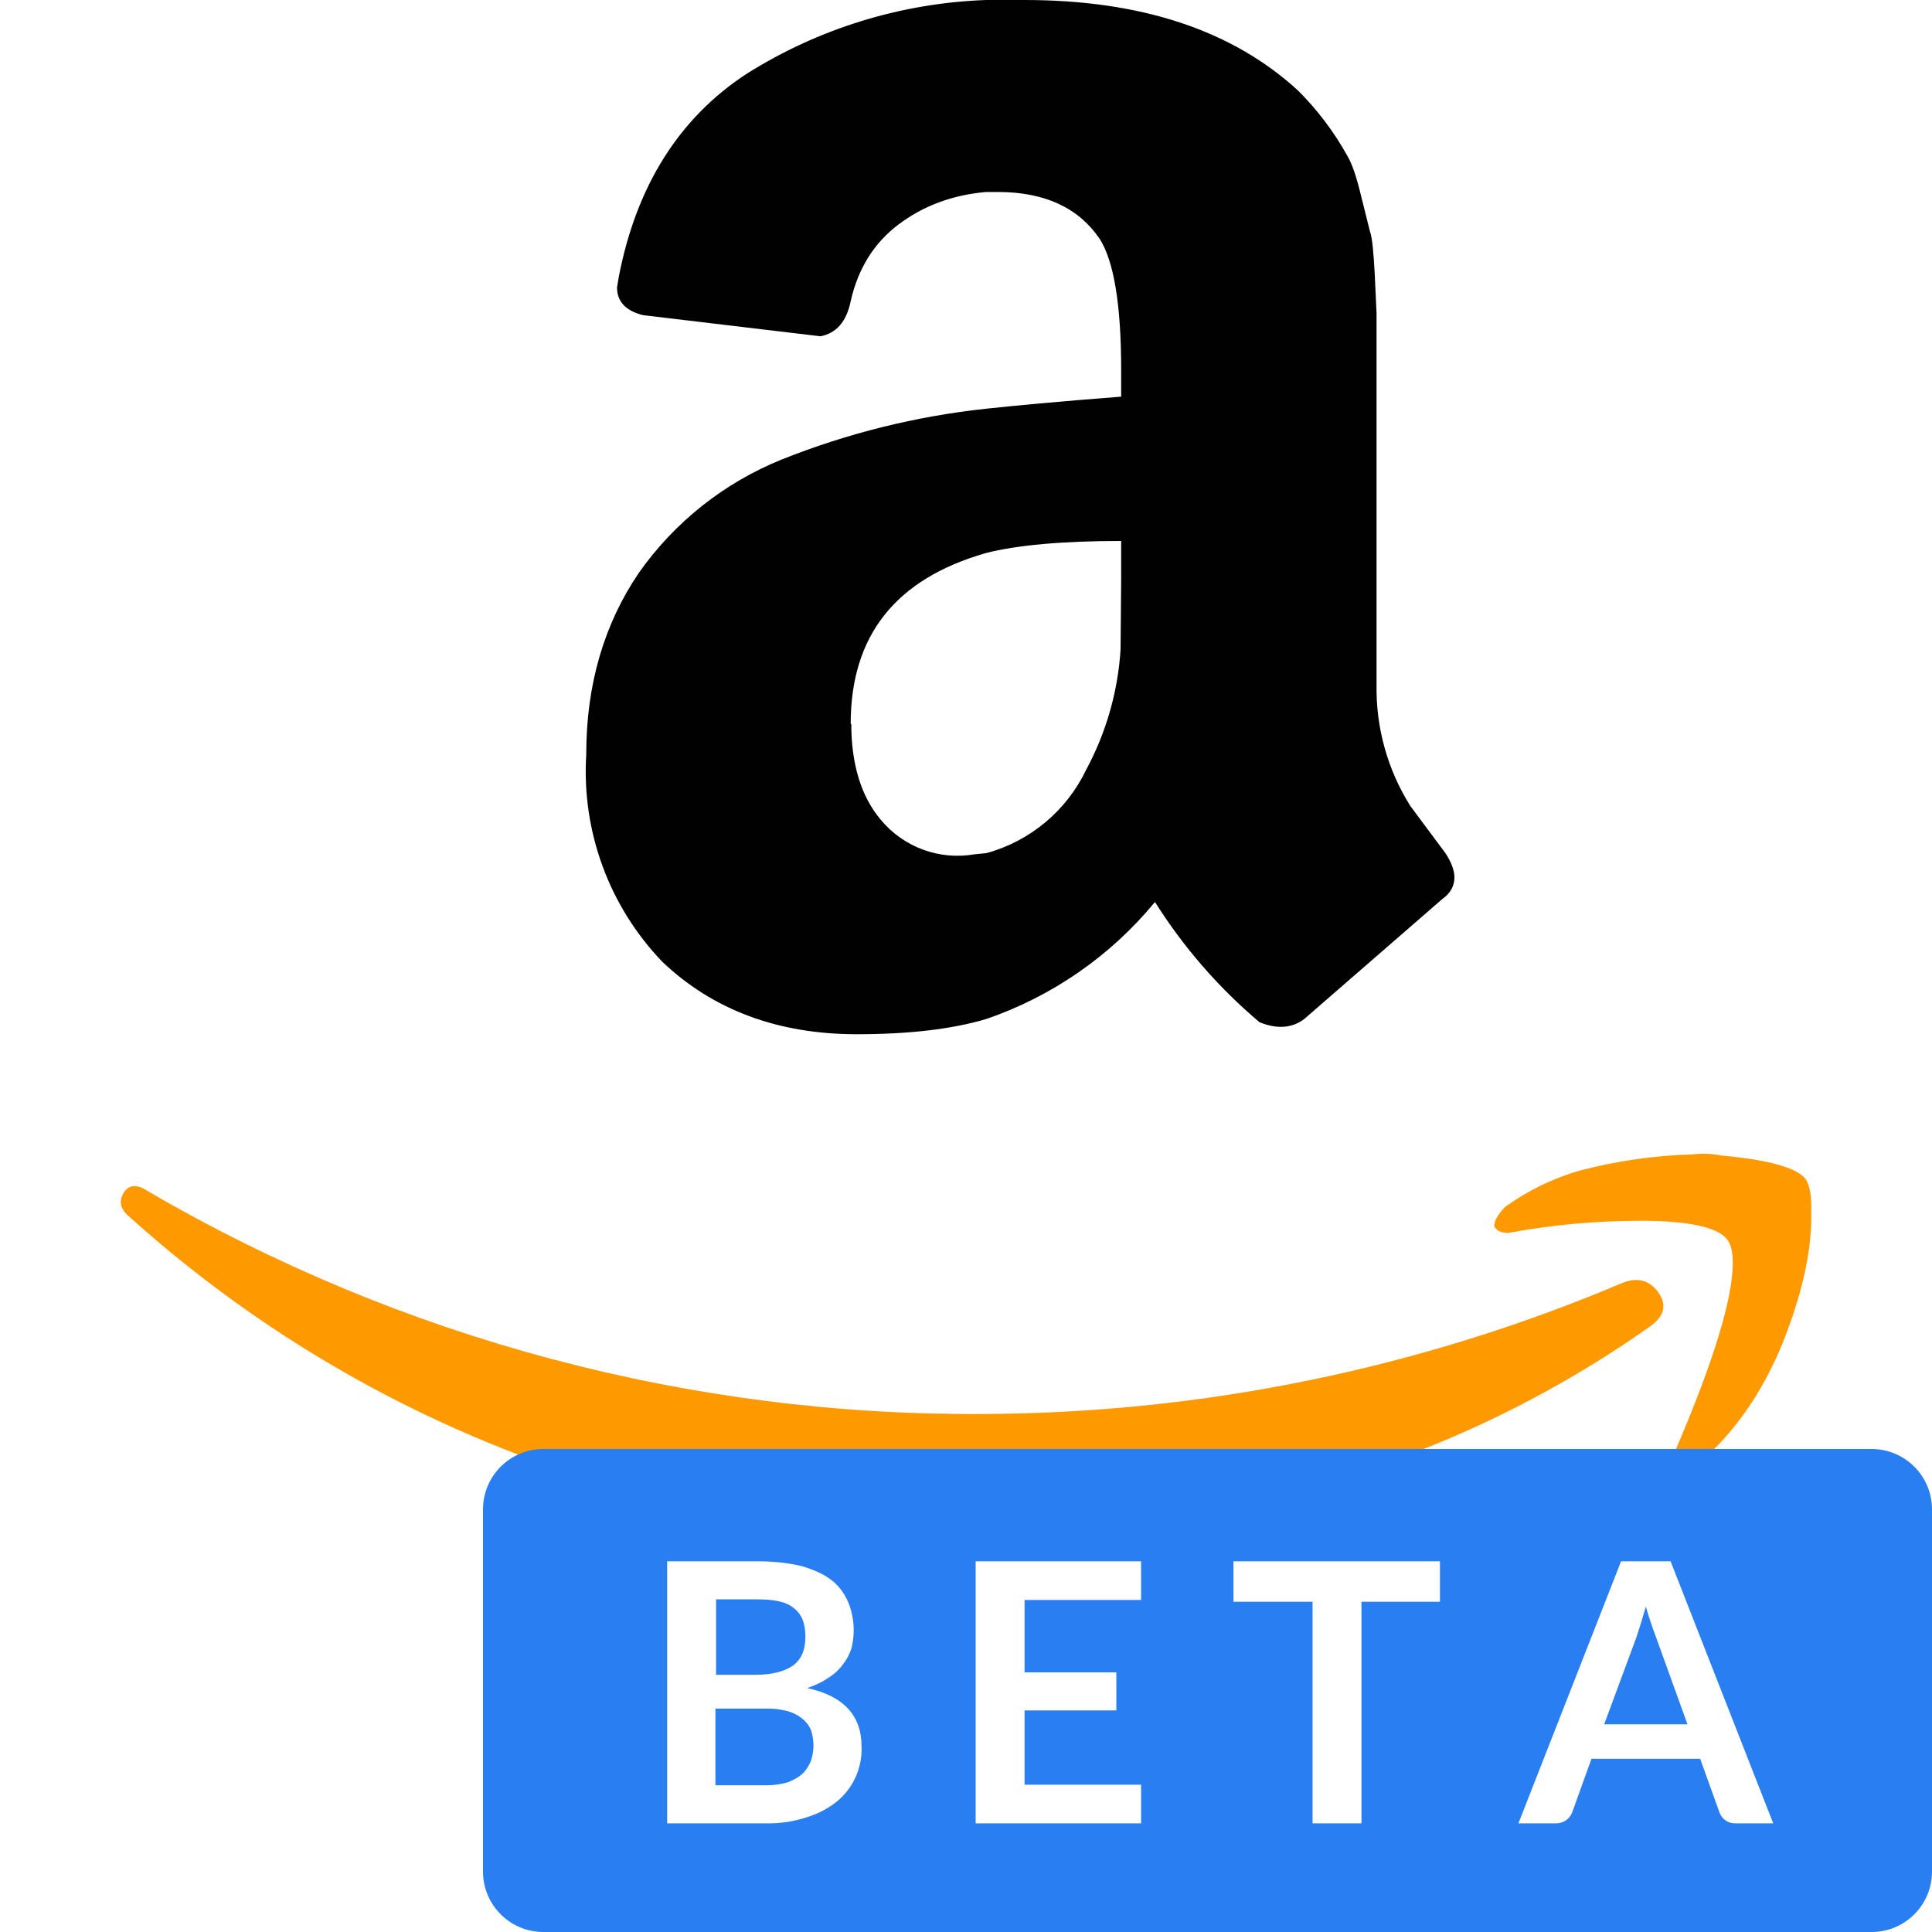
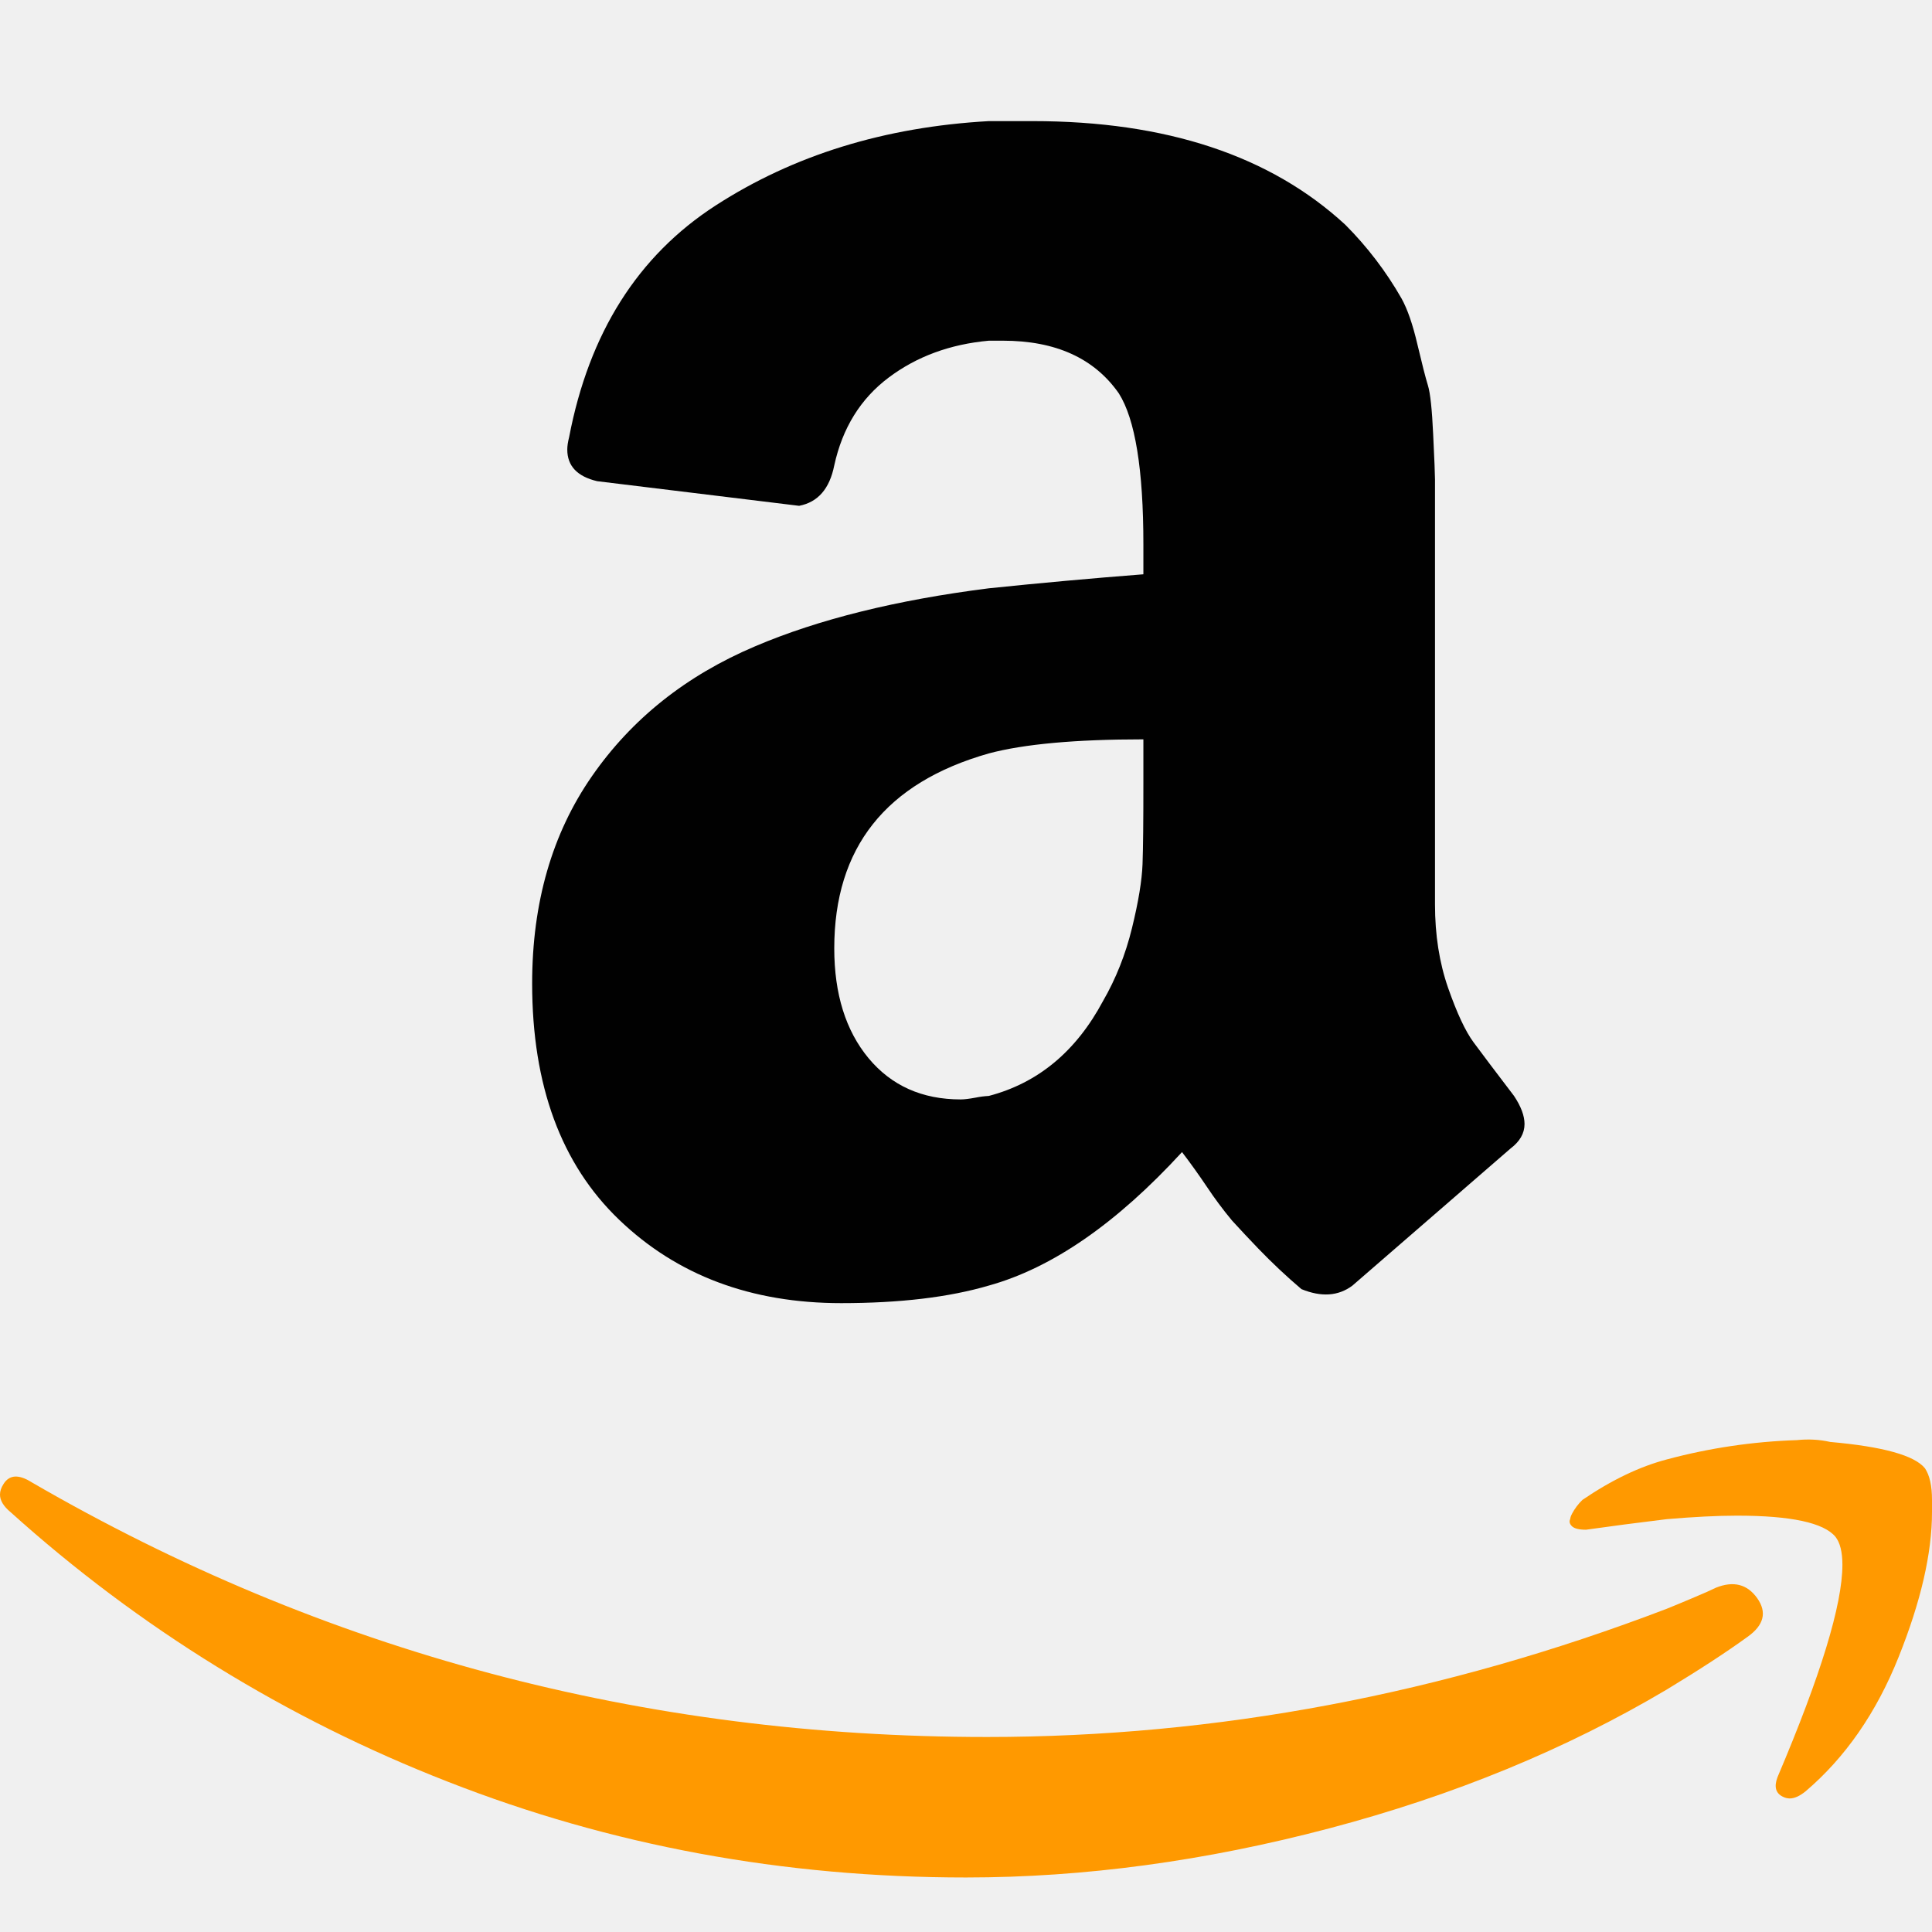
- <svg xmlns="http://www.w3.org/2000/svg" viewBox="0 0 32 32">
+ <svg xmlns="http://www.w3.org/2000/svg" width="32" height="32">
  <g fill="none" fill-rule="evenodd">
-     <path fill="#FFF" d="M0 0h32v32H0z" />
-     <path fill="#010101" d="M14.1 11.99c0 .66.16 1.2.49 1.59a1.65 1.65 0 001.55.57l.2-.02a2.59 2.59 0 001.65-1.38 4.84 4.84 0 00.57-1.99l.01-1.16v-.64c-.98 0-1.73.07-2.24.2-1.5.43-2.24 1.37-2.24 2.83m-4.38.5c0-1.16.3-2.16.87-3a5.34 5.34 0 012.37-1.88 12.8 12.8 0 013.38-.84c.46-.05 1.2-.12 2.24-.2v-.44c0-1.08-.12-1.81-.36-2.18-.35-.51-.91-.77-1.68-.77h-.2c-.56.05-1.04.23-1.45.54-.4.3-.67.73-.79 1.27-.07.34-.24.53-.5.58l-2.94-.35c-.28-.07-.43-.22-.43-.46l.03-.18c.29-1.5 1-2.63 2.12-3.36A7.98 7.98 0 0116.33 0h.64c1.93 0 3.44.5 4.53 1.5a4.85 4.85 0 01.81 1.07c.09.15.16.37.23.66l.15.6c.04.11.06.35.08.71l.03.65v6.16a3.65 3.65 0 00.56 2l.58.78c.1.15.15.29.15.4 0 .14-.06.26-.2.36l-2.29 1.99c-.2.15-.45.17-.74.05a8.6 8.6 0 01-1.73-1.99 6.25 6.25 0 01-2.8 1.94c-.58.17-1.29.25-2.14.25-1.3 0-2.38-.4-3.22-1.2a4.55 4.55 0 01-1.26-3.43" />
-     <path fill="#F90" d="M2.05 19.75c.09-.13.22-.14.4-.02a27.12 27.12 0 0013.86 3.69 27.4 27.4 0 0010.56-2.17c.25-.1.45-.05.6.16.14.2.1.39-.14.56a18 18 0 01-6.06 2.77 20.59 20.59 0 01-19.12-4.58c-.1-.08-.15-.17-.15-.25 0-.06.02-.1.05-.16" />
-     <path fill="#F90" d="M24.78 20.19a.8.8 0 01.15-.2 4 4 0 011.23-.6 8.3 8.3 0 011.88-.27c.17-.02.33-.01.48.02.77.07 1.23.2 1.38.38.07.1.1.26.1.46v.18c0 .6-.16 1.3-.48 2.1-.33.8-.78 1.45-1.35 1.95-.09.06-.16.1-.23.1a.17.17 0 01-.1-.03c-.1-.05-.13-.14-.08-.28.63-1.47.94-2.5.94-3.08 0-.18-.03-.32-.1-.4-.17-.2-.65-.3-1.43-.3a11.96 11.96 0 00-2.18.2c-.1 0-.17-.02-.2-.06-.04-.03-.05-.06-.03-.1 0-.02 0-.04.02-.07" />
-     <g transform="translate(8 24)">
-       <rect width="24" height="8" fill="#297EF1" fill-rule="nonzero" rx="1" />
-       <path fill="#FFF" d="M3.05 6.2V1.86h1.5c.28 0 .52.03.73.08.2.06.36.13.49.23s.22.23.28.37a1.22 1.22 0 01.05.77.85.85 0 01-.14.26.85.85 0 01-.24.22c-.1.07-.21.12-.35.17.6.13.9.45.9.97a1.12 1.12 0 01-.41.91c-.14.11-.3.2-.5.26a2 2 0 01-.67.1H3.05zm.8-1.9v1.27h.83c.15 0 .27-.02.37-.05.1-.04.19-.09.25-.15s.1-.13.13-.2a.8.8 0 000-.52.48.48 0 00-.15-.19.66.66 0 00-.24-.12 1.3 1.3 0 00-.37-.04h-.81zm0-.56h.65c.28 0 .48-.05.63-.15.14-.1.21-.26.21-.48 0-.22-.06-.38-.2-.48-.12-.1-.32-.14-.6-.14h-.68v1.25zm7.05-1.88v.64H8.97v1.2h1.52v.63H8.97v1.23h1.93v.64H8.16V1.86h2.74zm4.95 0v.67h-1.3V6.2h-.81V2.53h-1.31v-.67h3.42zm5.53 4.34h-.63a.27.27 0 01-.27-.18l-.32-.89h-1.8l-.32.89a.28.28 0 01-.27.18h-.62l1.7-4.34h.82l1.7 4.34zm-2.81-1.64h1.38l-.52-1.44a6.59 6.59 0 01-.17-.51 10 10 0 01-.16.52l-.53 1.43z" />
-     </g>
+     <path fill="#010101" d="M13.818 15.708c0 .756.19 1.362.567 1.818.379.456.888.684 1.528.684.058 0 .14-.01.247-.03a1.51 1.51 0 01.218-.028c.815-.214 1.445-.737 1.891-1.571.213-.369.373-.771.48-1.208.107-.436.165-.79.175-1.061.01-.272.014-.718.014-1.339v-.727c-1.125 0-1.978.078-2.56.233-1.707.485-2.56 1.561-2.56 3.229m-5.004.582c0-1.338.33-2.483.99-3.433.659-.95 1.56-1.668 2.705-2.153 1.047-.446 2.337-.766 3.87-.96a100.61 100.61 0 012.559-.232v-.495c0-1.241-.136-2.075-.407-2.502-.407-.582-1.047-.872-1.92-.872h-.233c-.64.058-1.193.261-1.658.61-.466.35-.766.834-.902 1.455-.077.388-.271.61-.582.67L9.891 7.97c-.33-.078-.495-.252-.495-.524 0-.058.01-.126.03-.203.33-1.727 1.139-3.007 2.428-3.84 1.29-.834 2.798-1.3 4.524-1.397h.727c2.211 0 3.937.572 5.178 1.717a5.805 5.805 0 01.931 1.221c.097.175.185.427.262.757.078.33.136.557.175.683.039.126.068.398.087.815.02.417.03.664.03.742v7.04c0 .504.072.964.217 1.381.146.417.286.718.422.902.136.184.359.48.67.888.116.174.174.33.174.465 0 .155-.078.29-.233.407l-2.618 2.27c-.233.174-.514.193-.844.058a9.836 9.836 0 01-.713-.67 24.63 24.63 0 01-.436-.465 6.497 6.497 0 01-.422-.567 11.9 11.9 0 00-.407-.568c-1.086 1.183-2.153 1.92-3.2 2.211-.66.194-1.474.291-2.444.291-1.493 0-2.72-.46-3.68-1.382-.96-.92-1.44-2.225-1.44-3.912" />
+     <path fill="#F90" d="M.058 24.58c.097-.155.252-.164.466-.029 4.848 2.813 10.123 4.219 15.825 4.219 3.801 0 7.554-.708 11.258-2.124.097-.039.238-.097.422-.175.184-.077.315-.135.393-.174.29-.116.518-.058.683.174.165.233.112.447-.16.64-.349.253-.795.544-1.338.873-1.668.99-3.53 1.755-5.585 2.298-2.056.543-4.063.815-6.022.815-3.026 0-5.886-.529-8.582-1.586a23.631 23.631 0 01-7.243-4.465c-.117-.097-.175-.194-.175-.29 0-.06.02-.117.058-.175" />
+     <path fill="#F90" d="M26.036 25.075a.911.911 0 01.175-.233c.485-.33.95-.552 1.396-.669a9.484 9.484 0 012.153-.32c.194-.02.378-.01.553.03.872.077 1.396.222 1.57.436.078.116.117.29.117.523v.204c0 .679-.184 1.479-.553 2.4-.368.921-.882 1.663-1.542 2.225-.097.078-.184.117-.262.117a.258.258 0 01-.116-.03c-.116-.057-.145-.164-.087-.32.717-1.687 1.076-2.86 1.076-3.52 0-.213-.039-.368-.116-.465-.194-.232-.737-.349-1.63-.349-.329 0-.717.02-1.163.058-.485.059-.93.117-1.338.175-.116 0-.194-.02-.233-.058-.039-.039-.048-.078-.029-.117a.22.22 0 01.03-.087" />
  </g>
</svg>
